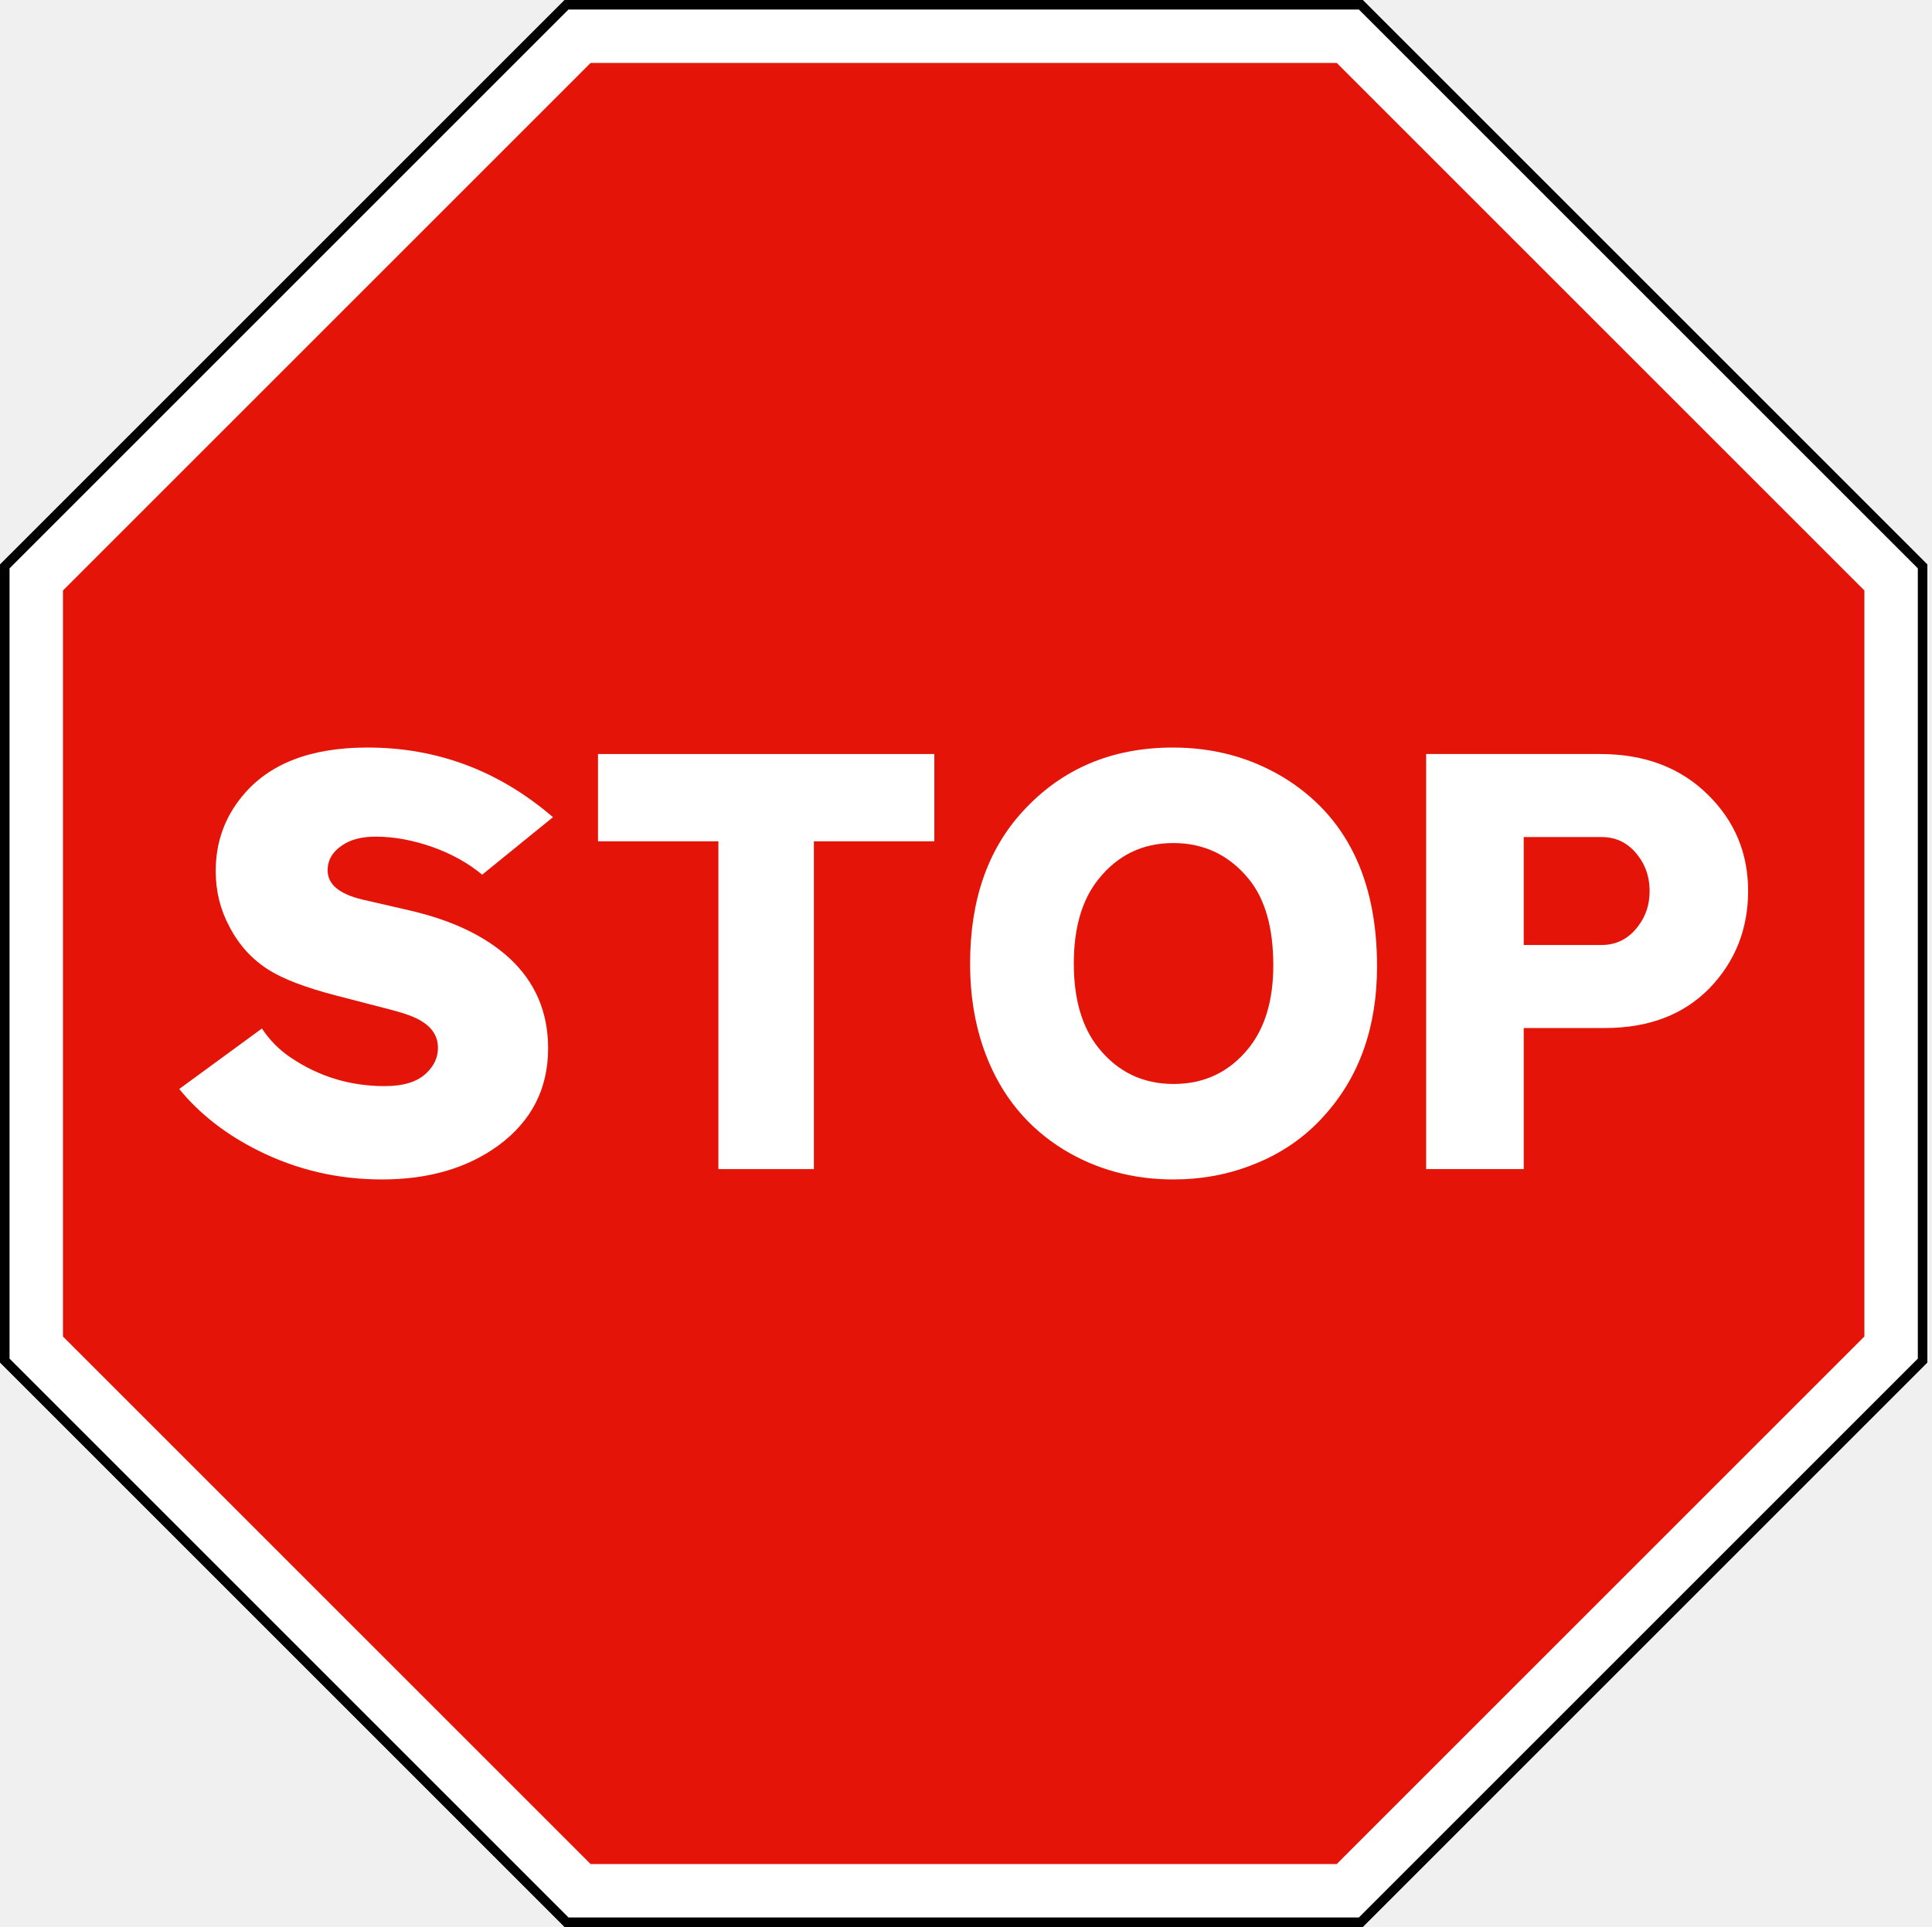
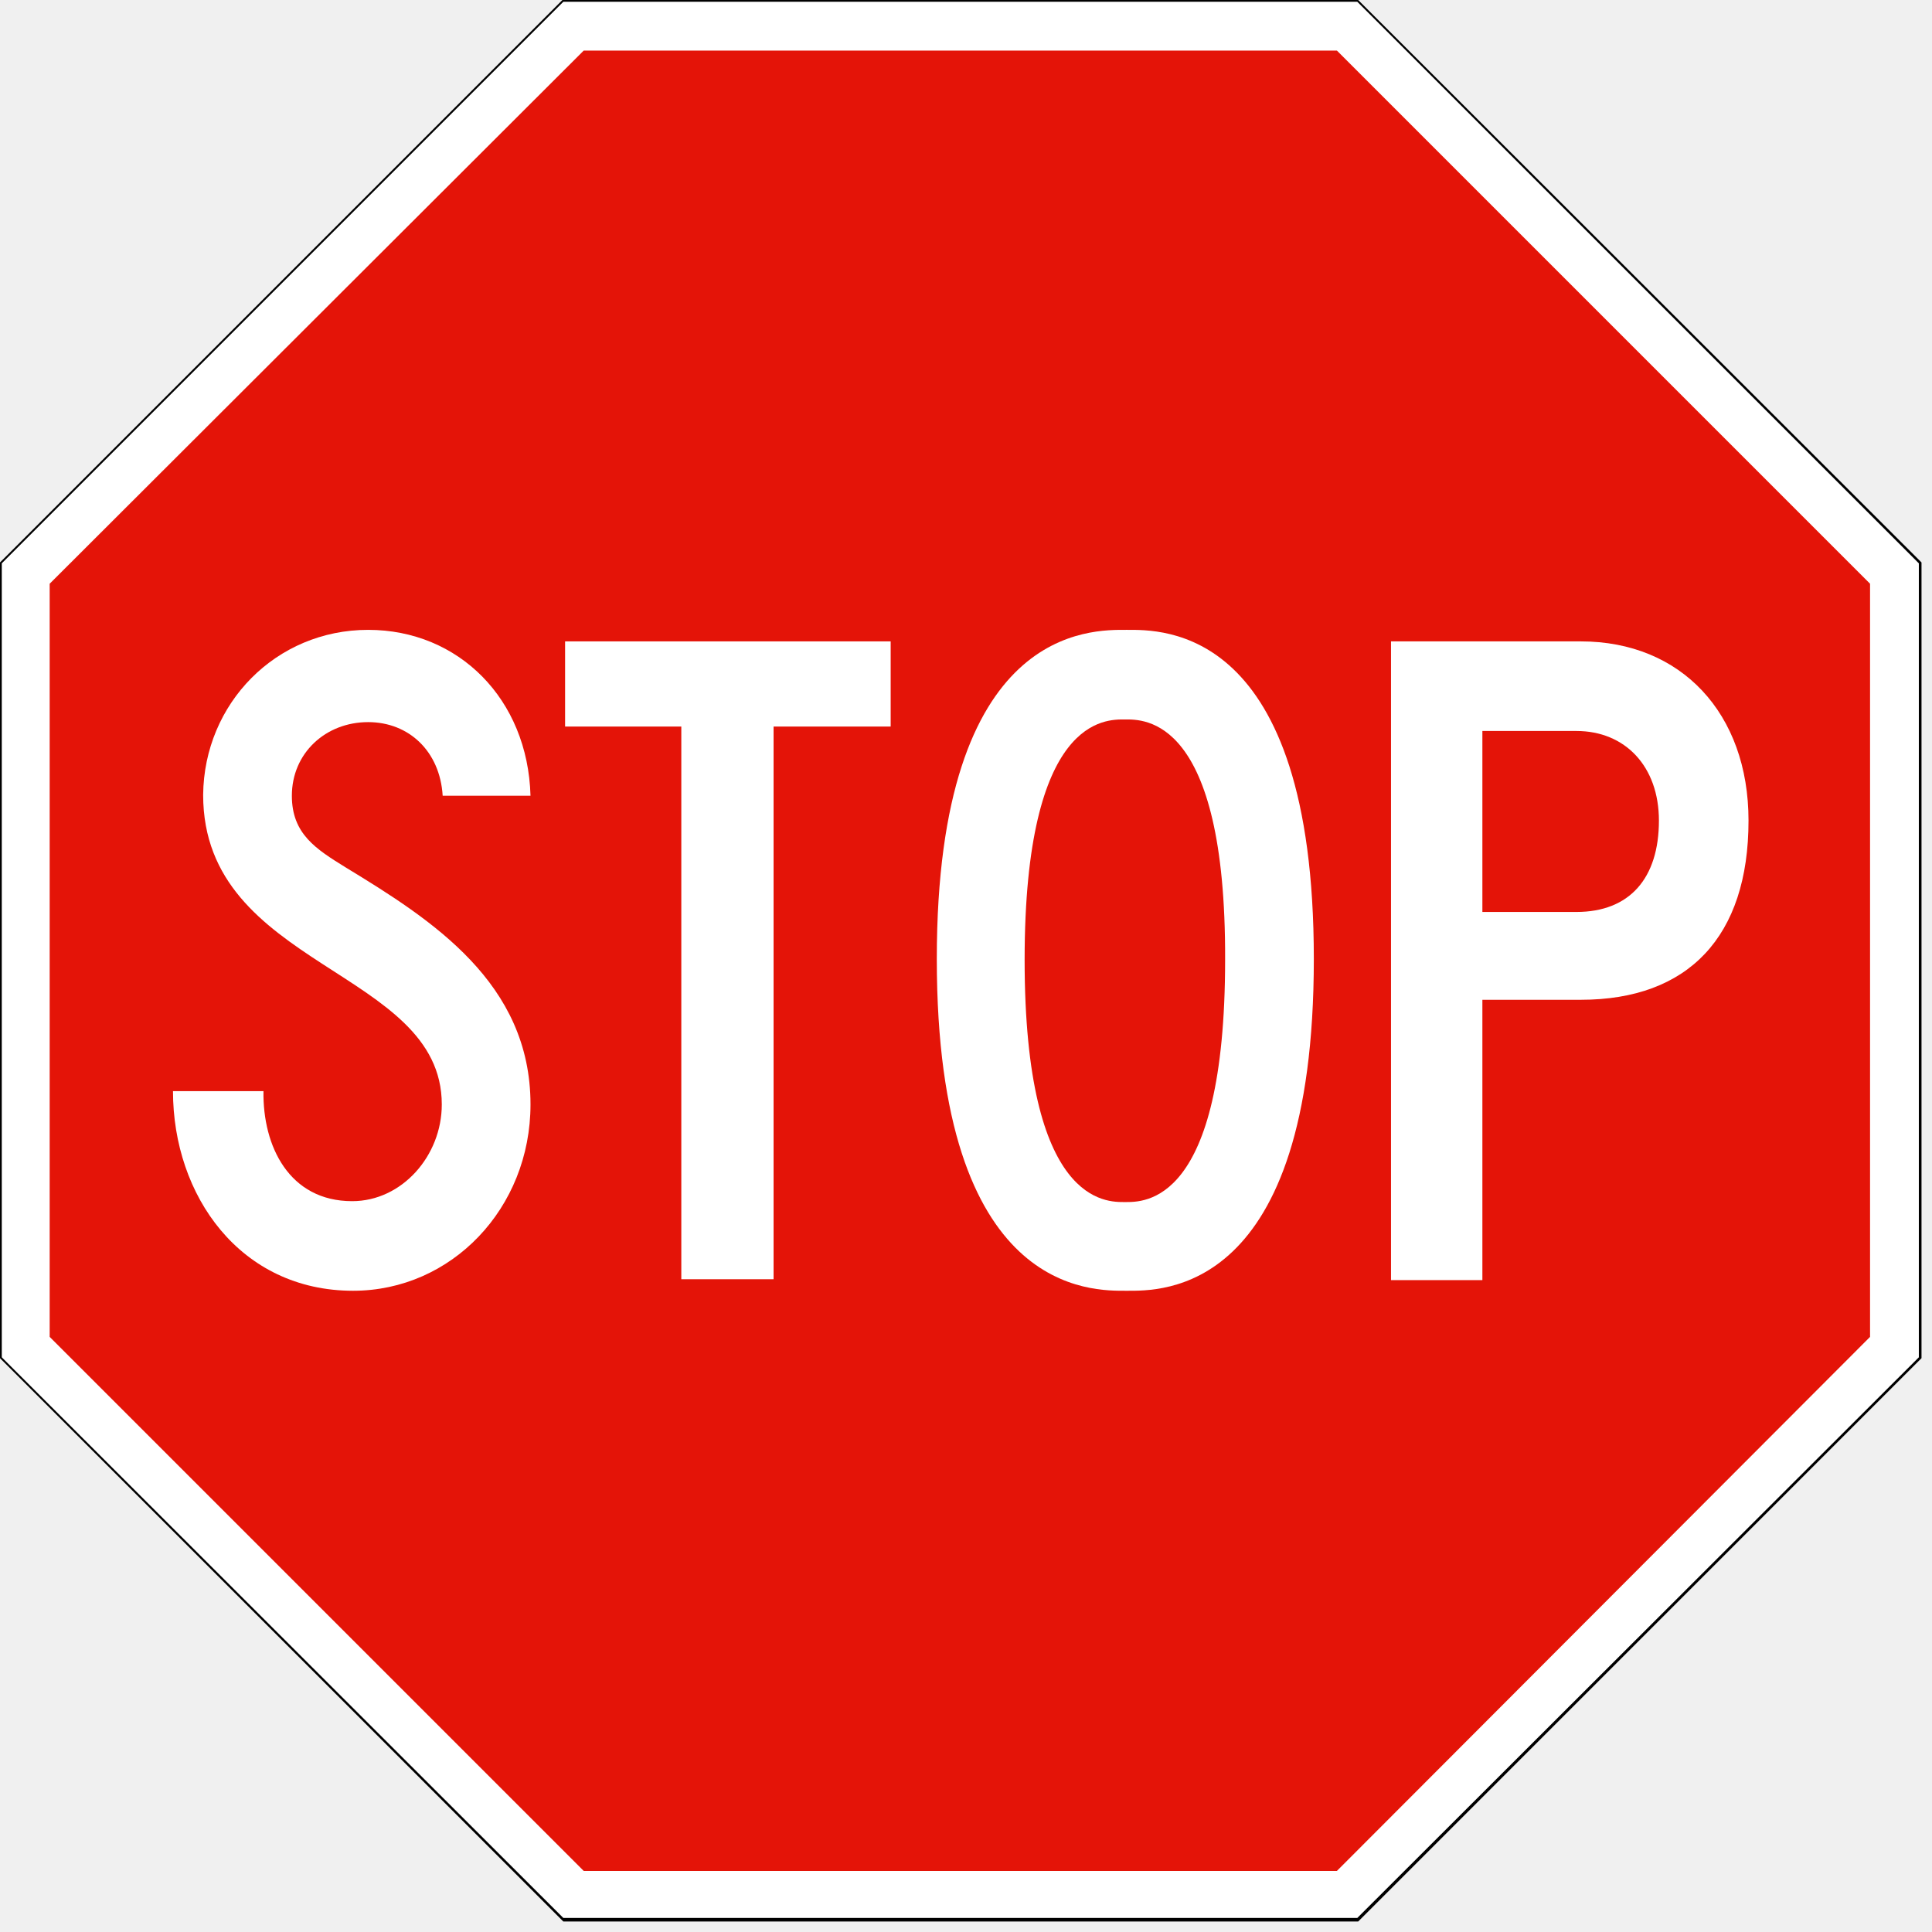
- <svg xmlns="http://www.w3.org/2000/svg" width="214" height="213.486" id="svg2" version="1.0">
-   <defs id="defs4">
-     </defs>
-   <g id="layer1" transform="translate(1515.329,3240.875)">
-     <rect style="color:#000000;display:inline;overflow:visible;visibility:visible;fill:#000000;fill-opacity:1;fill-rule:nonzero;stroke:none;stroke-width:0.874;marker:none" id="rect3653" width="0" height="27.202" x="578.738" y="298.168" rx="249.482" ry="27.202" />
-     <path id="path3940" d="m -1364.372,-3027.389 62.529,-62.529 -10e-5,-88.429 -62.529,-62.529 -88.429,1e-4 -62.529,62.529 v 88.429 l 62.529,62.529 z" style="fill:#000000;fill-opacity:1;stroke:none;stroke-width:0.211" />
-     <path id="path3942" d="m -1364.809,-3028.446 61.91,-61.91 v -87.553 l -61.91,-61.91 -87.553,1e-4 -61.91,61.91 v 87.553 l 61.91,61.91 z" style="fill:#ffffff;fill-opacity:1;stroke:none;stroke-width:0.211" />
-     <path style="fill:#e41408;fill-opacity:1;stroke:none;stroke-width:0.211" d="m -1449.911,-3034.364 -58.443,-58.443 v -82.65 l 58.443,-58.443 82.65,10e-5 58.443,58.442 -10e-5,82.65 -58.443,58.443 z" id="path3944" />
-     <path style="fill:#ffffff;stroke:none;stroke-width:0.211" d="m -1454.079,-3150.342 -7.843,6.372 c -1.51,-1.263 -3.319,-2.275 -5.418,-3.038 -2.235,-0.791 -4.346,-1.178 -6.378,-1.178 -1.544,0 -2.785,0.319 -3.728,0.976 -1.067,0.719 -1.594,1.64 -1.594,2.758 0,1.555 1.296,2.633 3.874,3.24 l 5.255,1.212 c 4.65,1.079 8.304,2.819 10.949,5.222 2.897,2.65 4.345,5.997 4.345,10.05 0,4.469 -1.83,8.046 -5.491,10.746 -3.447,2.521 -7.754,3.774 -12.909,3.774 -4.878,0 -9.455,-1.066 -13.705,-3.196 -3.566,-1.78 -6.486,-4.048 -8.754,-6.822 l 9.158,-6.705 c 0.871,1.314 1.937,2.381 3.177,3.211 3.116,2.111 6.597,3.173 10.426,3.173 2.094,0 3.632,-0.482 4.621,-1.448 0.848,-0.802 1.275,-1.734 1.275,-2.795 0,-1.219 -0.595,-2.196 -1.774,-2.931 -0.708,-0.45 -1.797,-0.859 -3.302,-1.253 l -6.34,-1.645 c -3.279,-0.86 -5.721,-1.791 -7.333,-2.807 -1.847,-1.163 -3.296,-2.757 -4.346,-4.784 -1.016,-1.88 -1.522,-3.942 -1.522,-6.16 0,-3.177 0.989,-5.951 2.97,-8.332 2.937,-3.571 7.546,-5.356 13.845,-5.356 7.727,0 14.566,2.576 20.54,7.714 z" id="path9" />
-     <polygon style="fill:#ffffff;stroke:none" points="162.491,165.083 162.491,230.575 143.414,230.575 143.414,165.083 119.365,165.083 119.365,147.647 186.549,147.647 186.549,165.083 " id="polygon11" transform="matrix(0.5545095,0,0,0.5545095,-1515.28,-3239.21)" />
-     <path style="fill:#ffffff;stroke:none;stroke-width:0.211" d="m -1326.11,-3152.79 c -3.043,-3.032 -7.036,-4.548 -11.96,-4.548 h -19.292 v 45.984 h 10.809 v -15.63 h 8.994 c 4.829,0 8.68,-1.46 11.556,-4.38 2.869,-2.964 4.306,-6.569 4.306,-10.814 0,-4.161 -1.472,-7.704 -4.413,-10.612 z m -7.737,14.48 c -1.033,1.409 -2.398,2.128 -4.082,2.128 h -8.625 v -11.96 h 8.625 c 1.683,0 3.049,0.708 4.082,2.122 0.83,1.096 1.24,2.393 1.24,3.869 0,1.46 -0.41,2.745 -1.24,3.84 z" id="path13" />
-     <path style="fill:#ffffff;stroke:none;stroke-width:0.211" d="m -1373.176,-3154.755 c -3.644,-2.196 -7.715,-3.302 -12.235,-3.302 -6.76,0 -12.291,2.347 -16.603,7.04 -3.913,4.256 -5.861,9.877 -5.861,16.878 0,3.717 0.584,7.085 1.746,10.119 1.735,4.536 4.61,8.04 8.625,10.511 3.62,2.201 7.67,3.301 12.167,3.301 3.06,0 5.939,-0.529 8.658,-1.585 3.161,-1.212 5.839,-3.025 8.006,-5.456 3.92,-4.323 5.873,-9.837 5.873,-16.575 0,-9.73 -3.458,-16.71 -10.375,-20.932 z m -3.807,29.955 c -2.134,2.679 -4.925,4.015 -8.354,4.015 -3.414,0 -6.187,-1.336 -8.328,-4.015 -1.813,-2.262 -2.723,-5.384 -2.723,-9.337 0,-3.941 0.91,-7.063 2.723,-9.325 2.14,-2.678 4.897,-4.015 8.293,-4.015 3.413,0 6.21,1.337 8.389,4.015 1.797,2.217 2.691,5.407 2.691,9.533 0,3.818 -0.893,6.867 -2.691,9.129 z" id="path15" />
+ <svg xmlns="http://www.w3.org/2000/svg" version="1.1" x="0px" y="0px" viewBox="0 0 64 64" xml:space="preserve" id="svg6" width="64" height="64">
+   <defs id="defs6" />
+   <style type="text/css" id="style1">
+ 	.st0{fill:#FFFFFF;}
+ 	.st1{fill:#BF311A;}
+ </style>
+   <rect style="display:none;fill:#00d4ff;stroke-width:0" id="rect1" width="64.607" height="63.552" x="-0.527" y="0.264" />
+   <g id="For_Sheets" transform="scale(0.2938706)">
+     <g id="g6" style="display:inline">
+       <g id="g1" style="display:inline">
+         <path id="polygon1" class="st0" style="fill:#ffffff" d="M 63.5,216.4 0.2,153.1 0.1,63.5 63.4,0.2 153,0.1 216.3,63.4 216.4,153 153,216.4 Z" />
+         <path d="m 153,0.2 63.3,63.3 V 153 L 153,216.2 H 63.5 L 0.2,153 V 63.5 L 63.5,0.2 H 153 M 153.1,0 H 153 63.5 63.4 L 63.3,0.1 0.1,63.3 0,63.4 v 0.1 89.5 0.1 l 0.1,0.1 63.3,63.3 0.1,0.1 h 0.1 89.4 0.1 l 0.1,-0.1 63.3,-63.3 0.1,-0.1 V 153 63.5 63.4 l -0.1,-0.1 z" id="path1" />
+       </g>
+       <path id="polygon2" style="display:inline;fill:#e41408" class="st1" d="M 5.6,65.8 65.8,5.7 h 84.9 l 60.1,60.1 v 84.9 l -60.1,60.2 H 65.8 L 5.6,150.7 Z" />
+       <g id="g5">
+         <path class="st0" d="m 39.7,135.4 c 5.6,0 10.1,-5.1 10.1,-10.9 C 49.8,109.2 22.9,109.2 22.9,89.6 23,79.3 31.1,71 41.5,71 c 10.2,0 18,7.8 18.3,18.7 h -9.9 c -0.3,-5 -3.8,-8.3 -8.4,-8.3 -4.8,0 -8.6,3.5 -8.6,8.3 0,4.3 2.7,6 6.1,8.1 9.7,5.9 20.8,13 20.8,26.7 0,11.7 -8.9,21 -20,21 -12.7,0 -20.3,-10.7 -20.3,-22.5 h 10.2 c -0.1,6.2 2.9,12.4 10,12.4 z" id="path2" />
+         <path class="st0" d="M 87.2,144.2 H 76.8 V 81.9 H 63.7 v -9.6 h 36.7 v 9.6 H 87.2 Z" id="path3" />
+         <path class="st0" d="M 105.6,108.1 C 105.6,70.4 123.1,71 127,71 c 3.9,0 21.1,-0.6 21.1,37.1 0,38 -17.3,37.4 -21.1,37.4 -3.8,0 -21.4,0.6 -21.4,-37.4 z m 21.2,-27 c -2.1,0 -11.3,-0.4 -11.3,27.1 0,27.7 9.3,27.3 11.3,27.3 2.1,0 11.3,0.4 11.3,-27.3 0.1,-27.5 -9.2,-27.1 -11.3,-27.1 z" id="path4" />
+         <path class="st0" d="m 167.1,112.7 v 31.6 h -10.3 v -72 h 21.4 c 11.3,0 18.9,8.1 18.9,20.2 0,13.1 -6.8,20.2 -18.9,20.2 z m 0,-9.9 h 10.6 c 6,0 9.3,-3.8 9.3,-10.3 0,-6.1 -3.8,-10.1 -9.3,-10.1 h -10.6 z" id="path5" />
+       </g>
+     </g>
  </g>
</svg>
